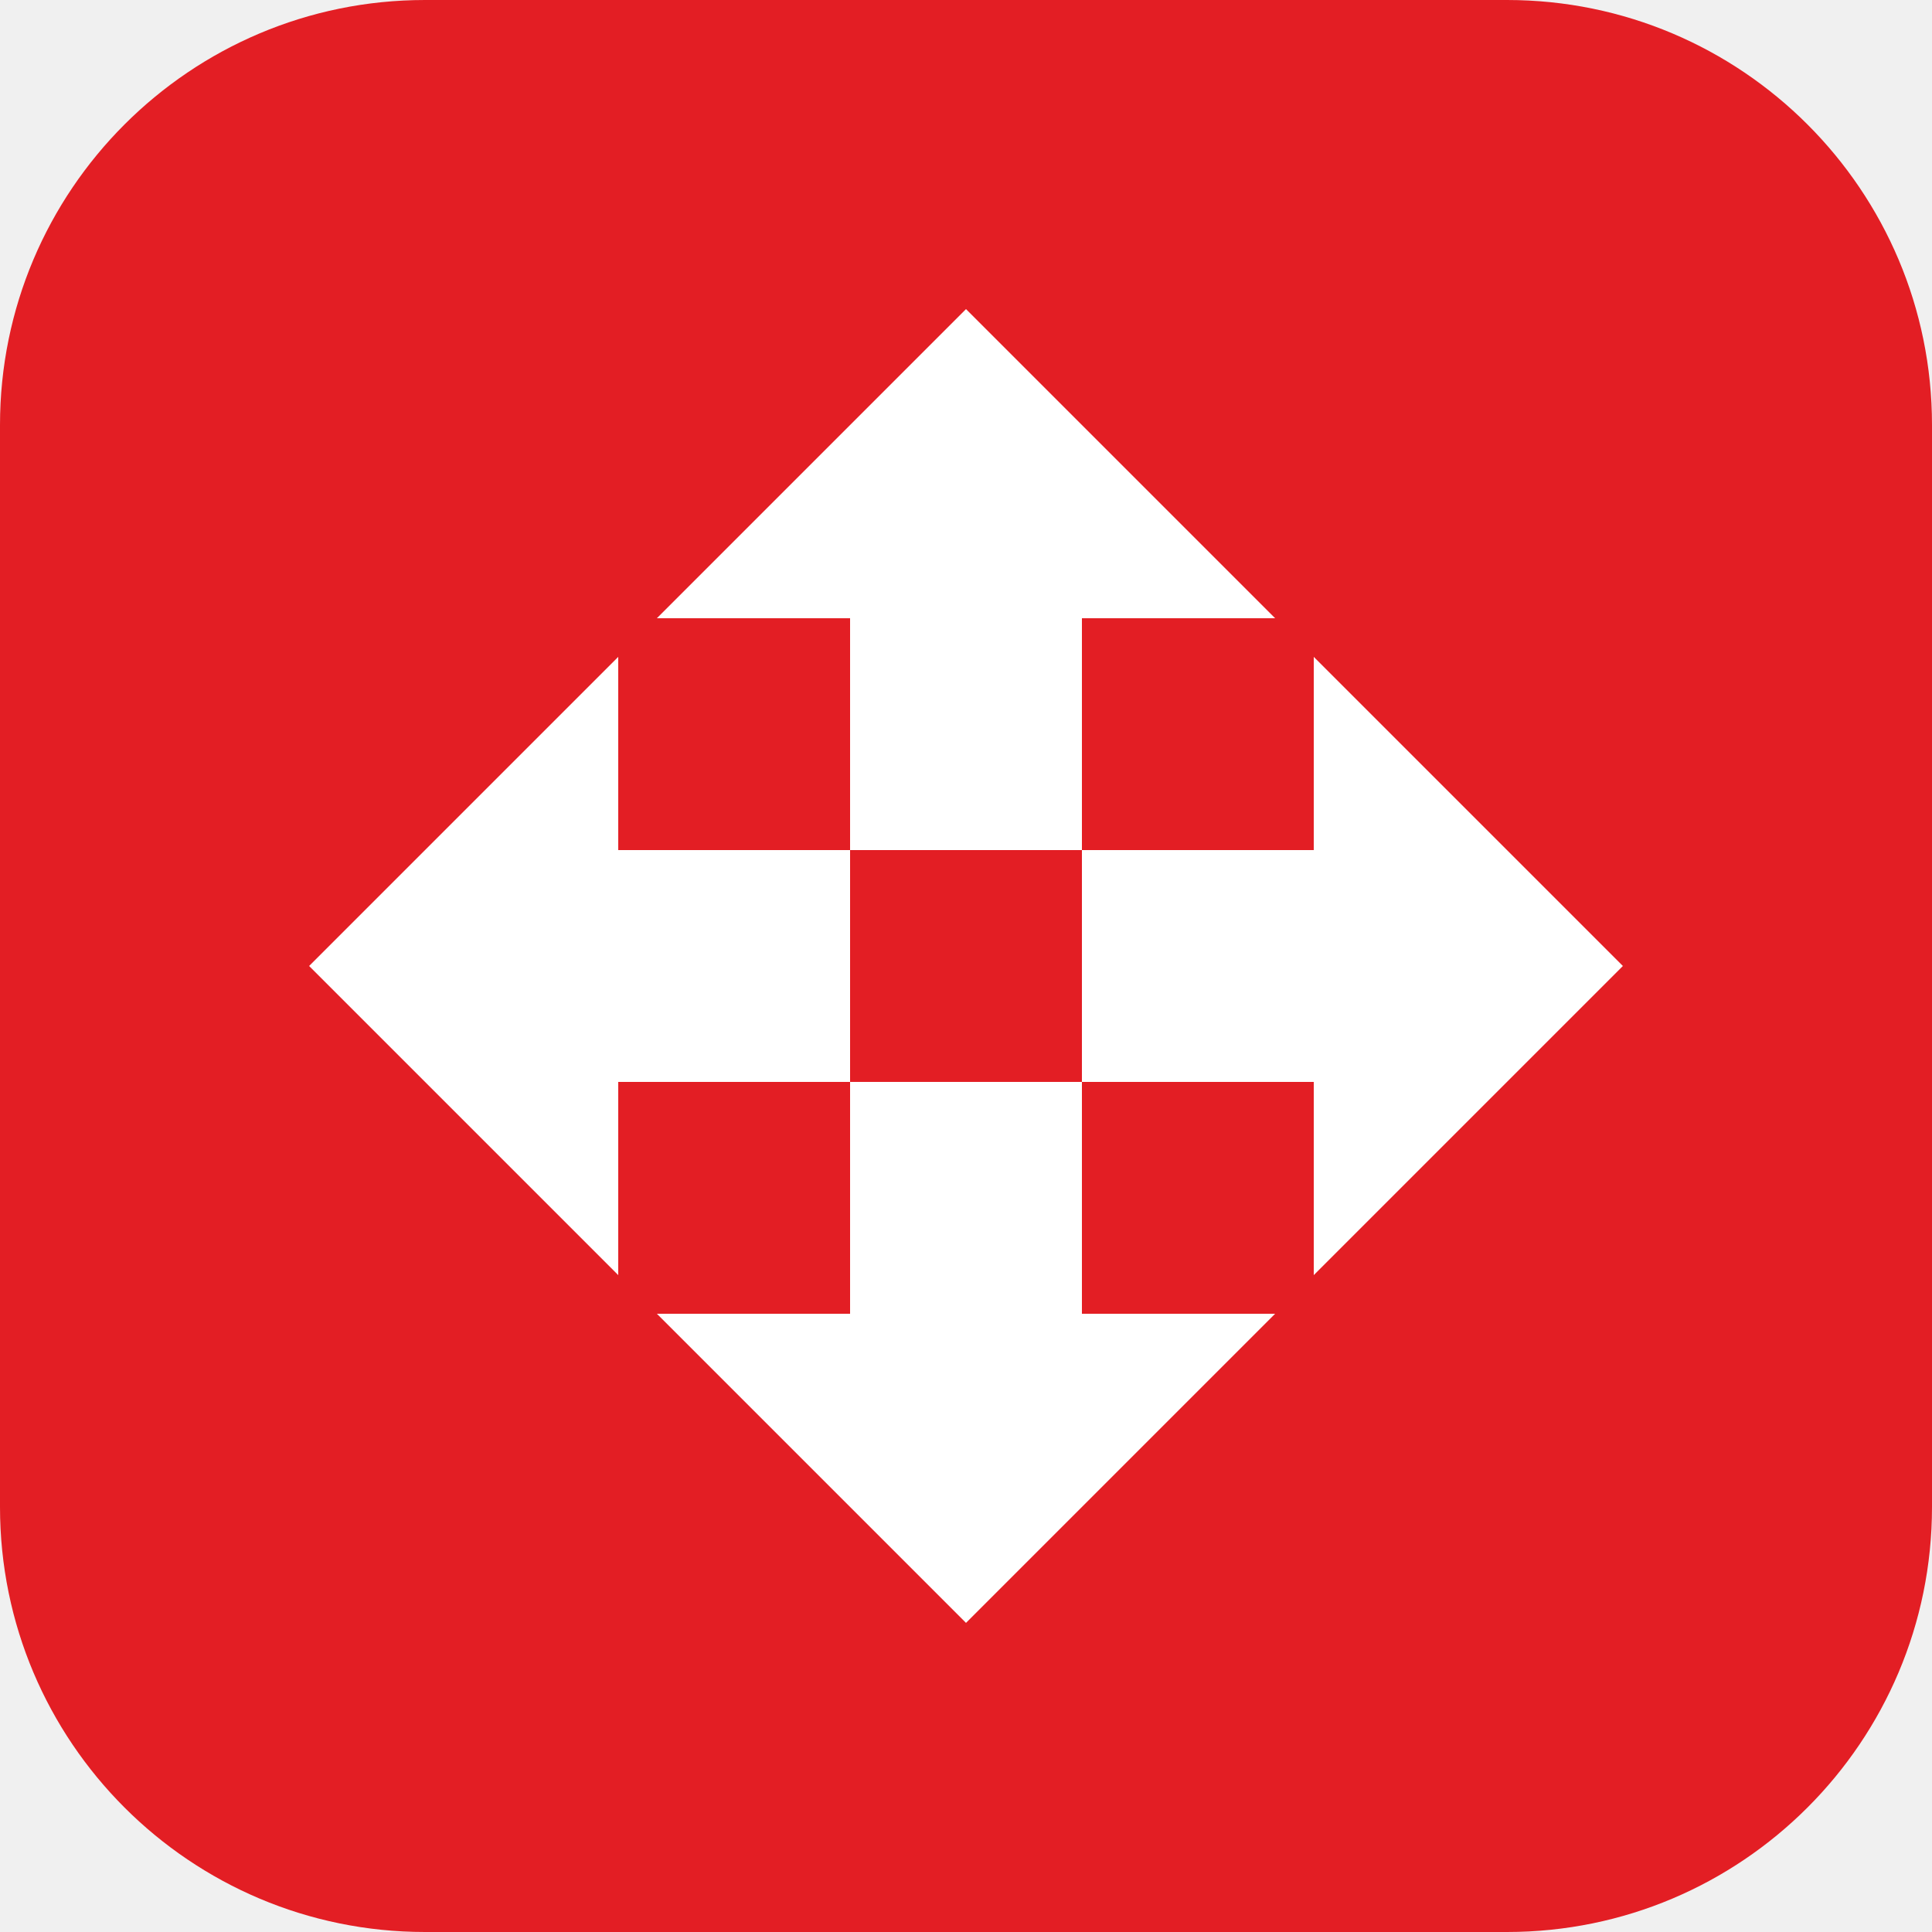
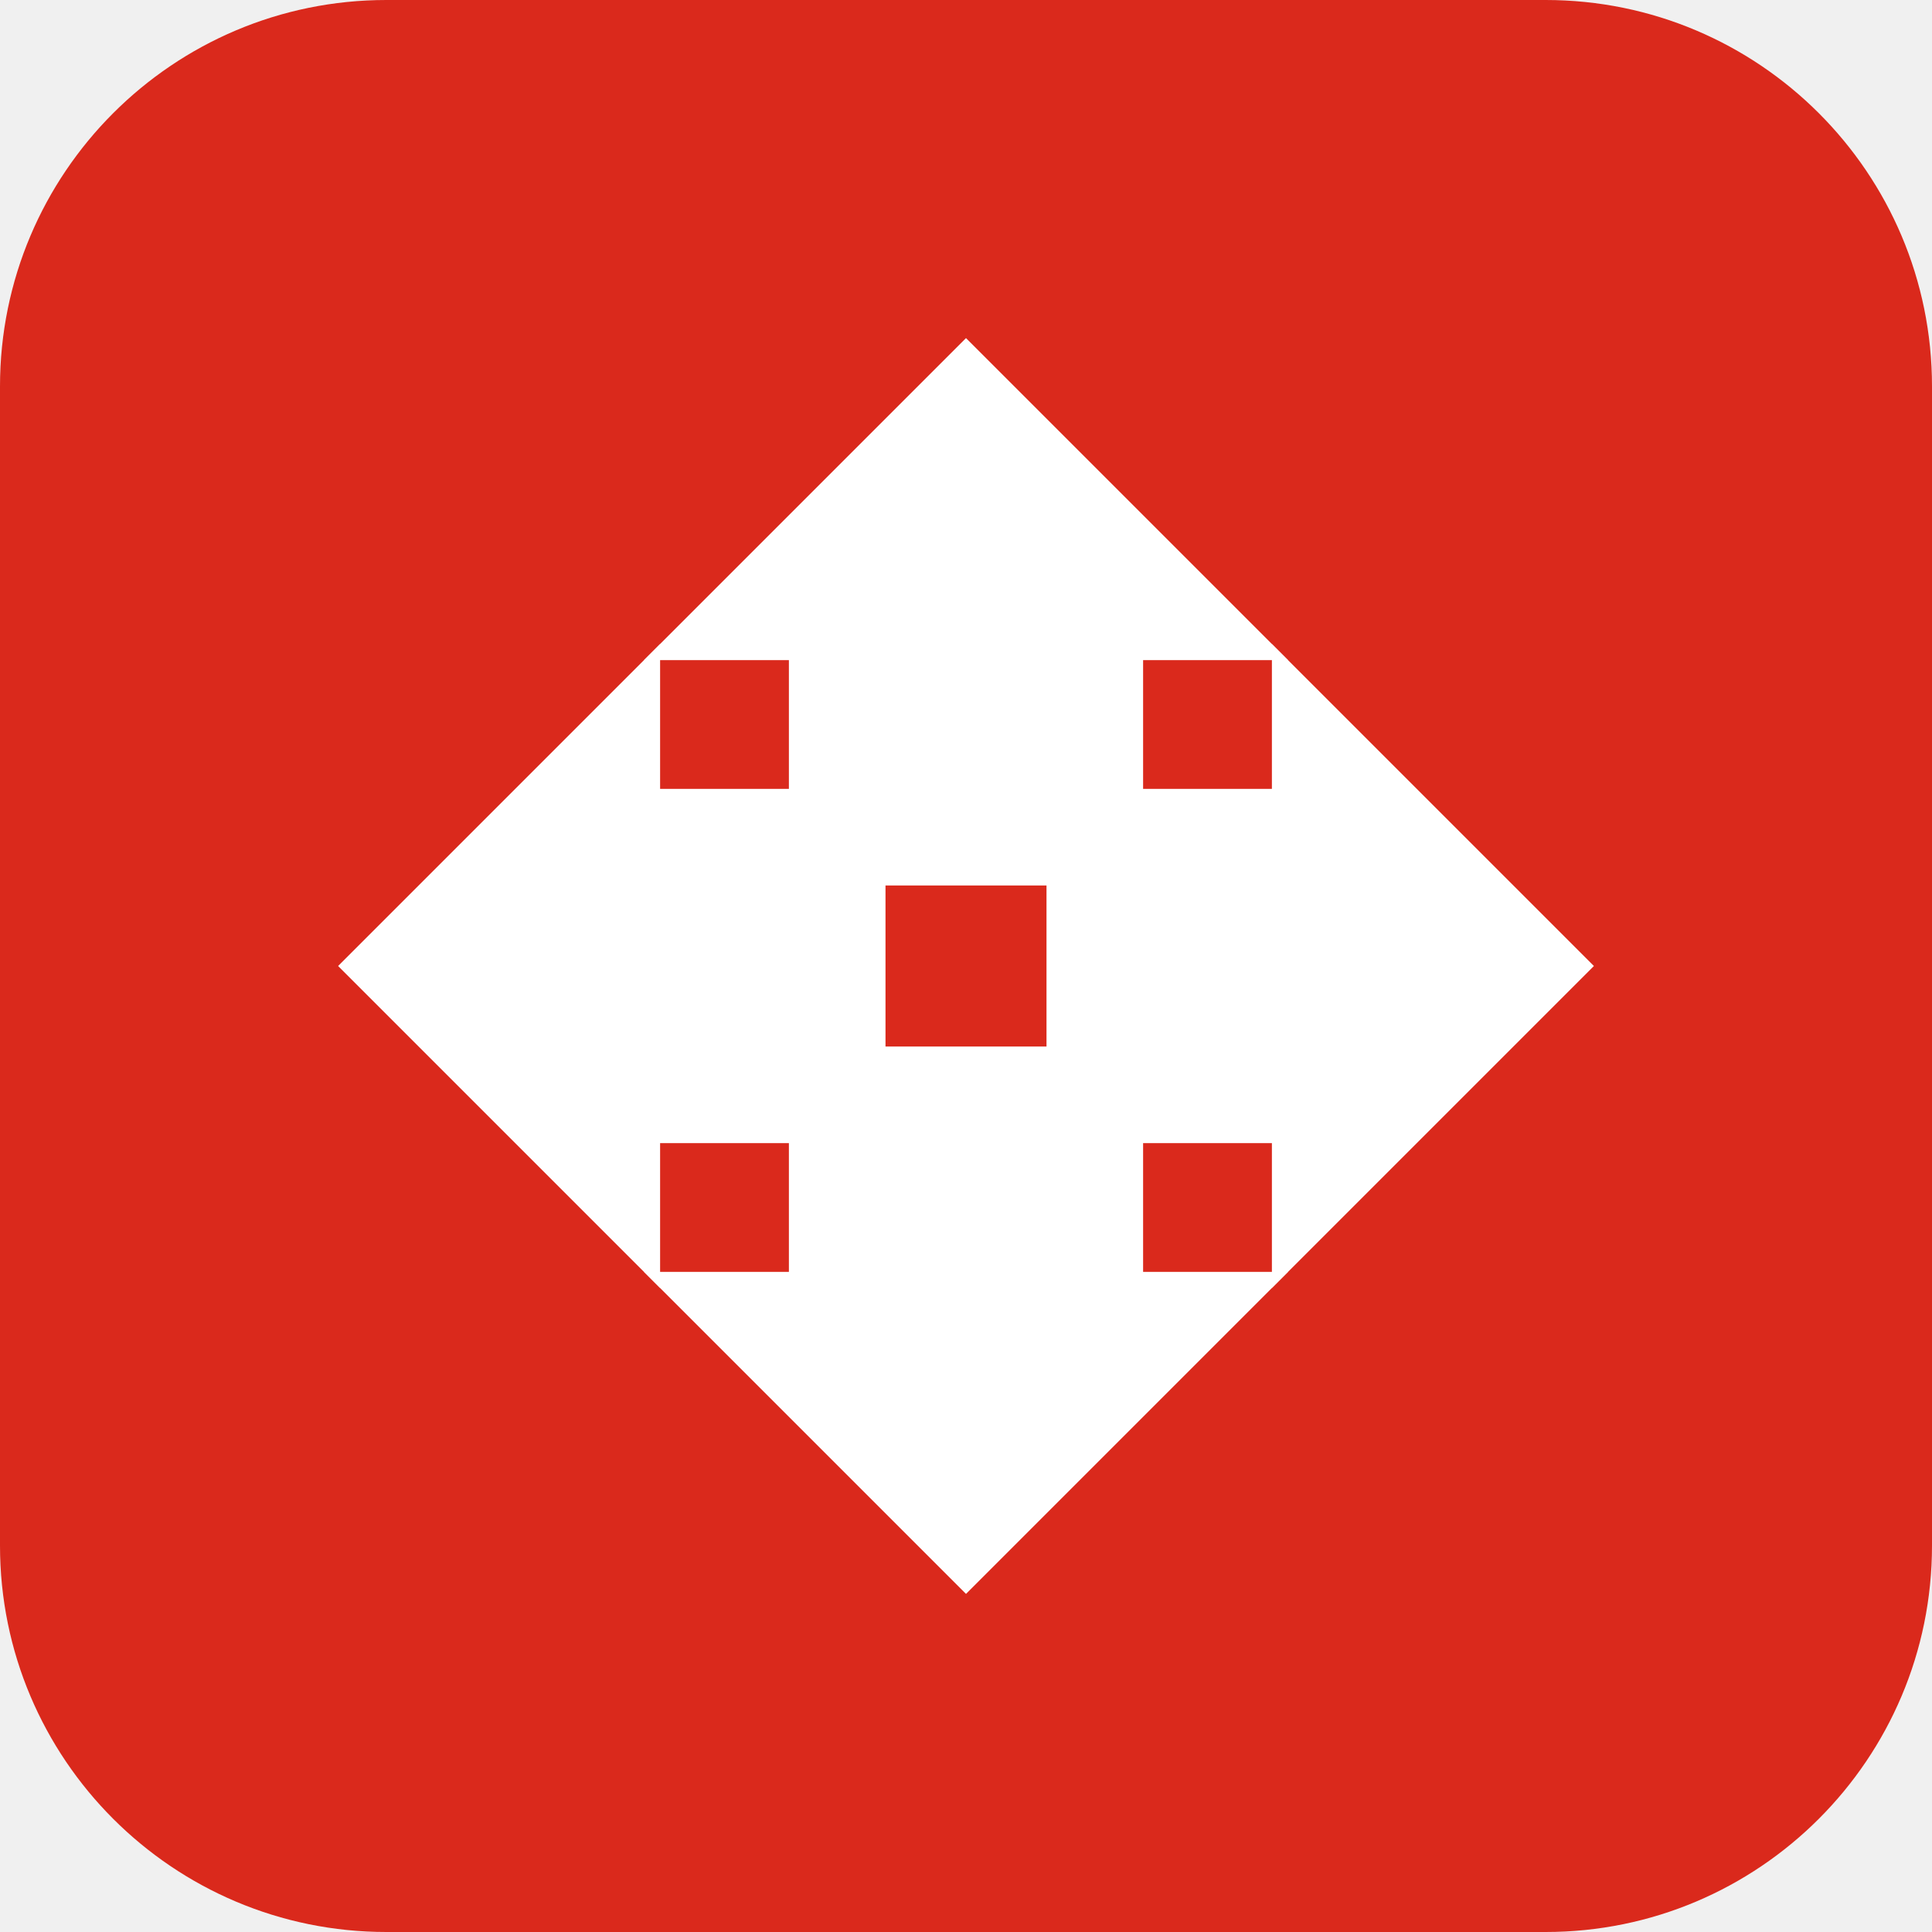
- <svg xmlns="http://www.w3.org/2000/svg" viewBox="0 0 100 100" width="100" height="100">
-   <rect width="100" height="100" rx="22" fill="#E31E24" />
+ <svg xmlns="http://www.w3.org/2000/svg" viewBox="0 0 240 240" width="100%" height="100%">
+   <rect width="240" height="240" rx="48" fill="#DA291C" />
  <g fill="#FFFFFF">
-     <path d="M50 16 L34 32 H44 V44 H56 V32 H66 Z" />
-     <path d="M50 84 L66 68 H56 V56 H44 V68 H34 Z" />
-     <path d="M16 50 L32 66 V56 H44 V44 H32 V34 Z" />
-     <path d="M84 50 L68 34 V44 H56 V56 H68 V66 Z" />
+     <path d="M120 42 L160 82 L142 82 L142 110 L98 110 L98 82 L80 82 Z" />
+     <path d="M120 198 L80 158 L98 158 L98 130 L142 130 L142 158 L160 158 Z" />
+     <path d="M42 120 L82 80 L82 98 L110 98 L110 142 L82 142 L82 160 Z" />
+     <path d="M198 120 L158 160 L158 142 L130 142 L130 98 L158 98 L158 80 Z" />
  </g>
</svg>
